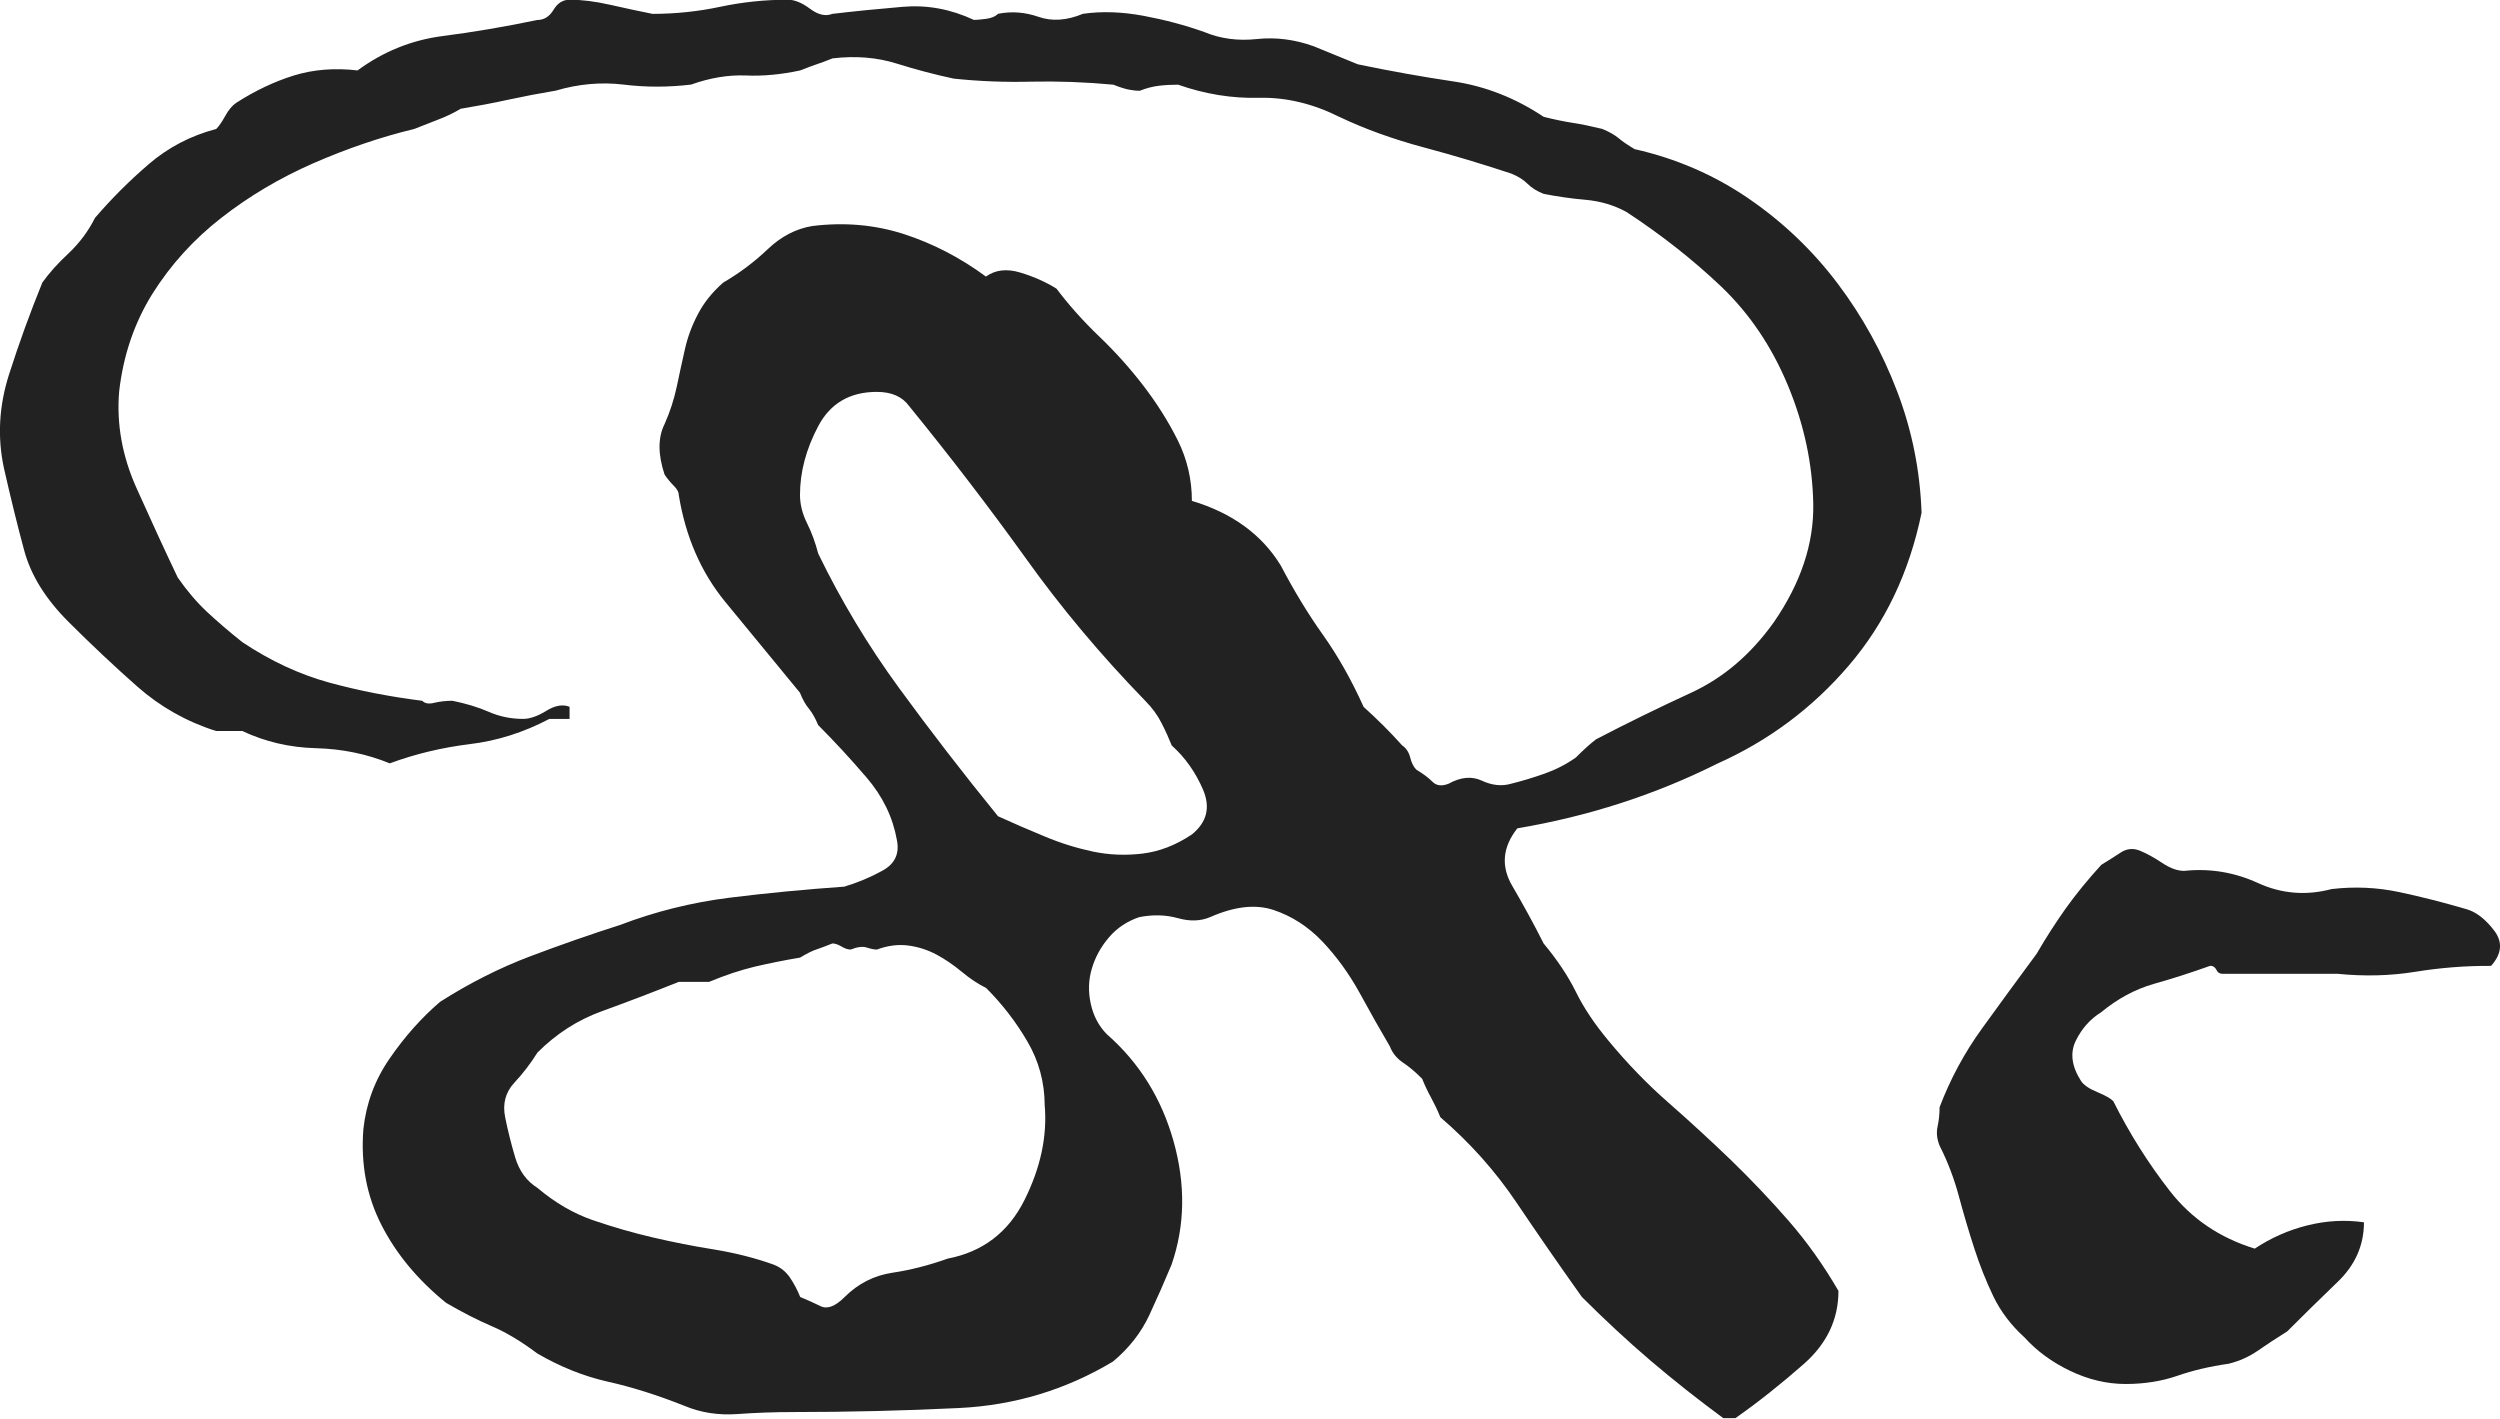
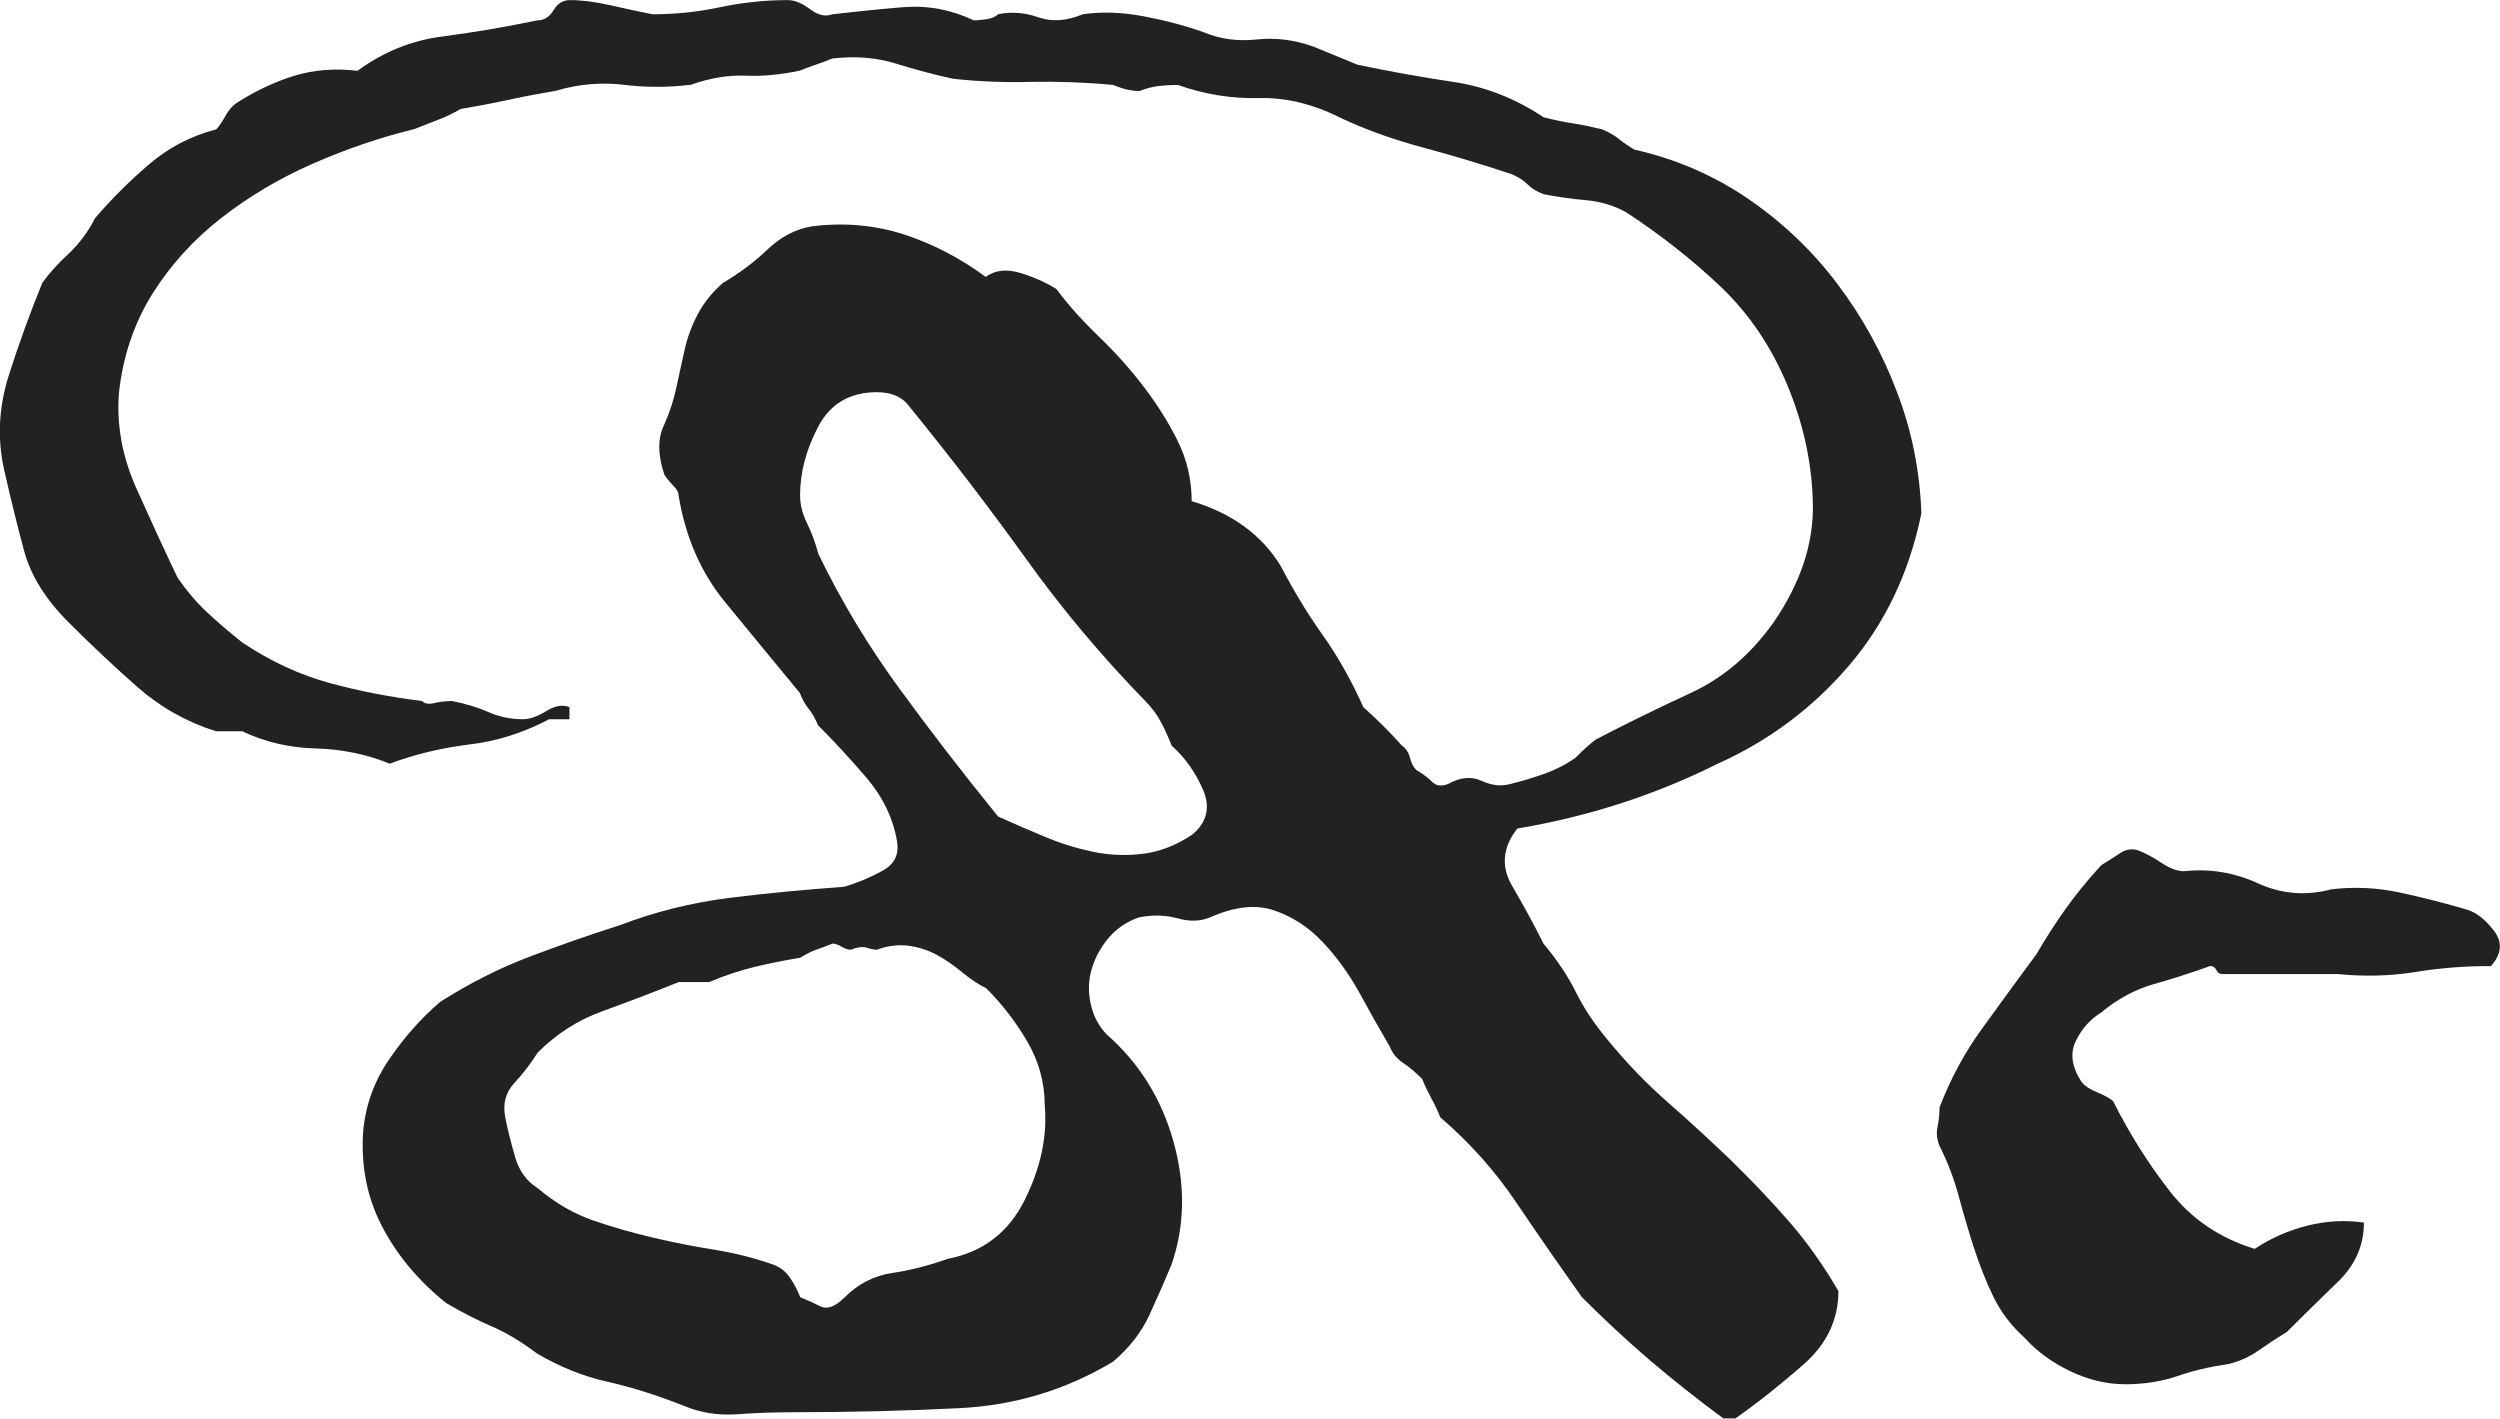
- <svg xmlns="http://www.w3.org/2000/svg" version="1.1" id="Layer_1" x="0px" y="0px" width="44.547px" height="25.271px" viewBox="378.211 191.164 44.547 25.271" enable-background="new 378.211 191.164 44.547 25.271" xml:space="preserve">
+ <svg xmlns="http://www.w3.org/2000/svg" version="1.1" id="Layer_1" x="0px" y="0px" width="49.351px" height="28px" viewBox="375.809 189.797 49.351 28" enable-background="new 375.809 189.797 49.351 28" xml:space="preserve">
  <g>
-     <path fill="#222222" d="M411.152,203.026c-0.648,0.757-1.43,1.339-2.342,1.746c-1.104,0.553-2.292,0.937-3.562,1.152   c-0.265,0.336-0.294,0.679-0.09,1.026c0.203,0.348,0.39,0.689,0.558,1.025c0.24,0.288,0.434,0.576,0.576,0.864   s0.336,0.576,0.576,0.864c0.336,0.407,0.695,0.779,1.08,1.115c0.384,0.337,0.756,0.68,1.116,1.026   c0.358,0.348,0.7,0.708,1.024,1.08c0.324,0.373,0.618,0.787,0.882,1.242c0,0.504-0.204,0.936-0.61,1.296   c-0.409,0.36-0.816,0.684-1.226,0.972h-0.216c-0.456-0.336-0.888-0.678-1.296-1.025c-0.408-0.349-0.816-0.727-1.224-1.135   c-0.409-0.575-0.8-1.14-1.171-1.691c-0.372-0.552-0.822-1.057-1.351-1.512c-0.048-0.12-0.103-0.234-0.162-0.343   c-0.059-0.107-0.114-0.222-0.162-0.342c-0.12-0.12-0.232-0.216-0.342-0.288c-0.106-0.072-0.187-0.167-0.233-0.288   c-0.169-0.288-0.349-0.605-0.539-0.954c-0.192-0.348-0.414-0.652-0.666-0.918c-0.253-0.264-0.54-0.449-0.864-0.558   s-0.702-0.065-1.134,0.126c-0.17,0.072-0.36,0.079-0.576,0.018c-0.216-0.06-0.444-0.065-0.686-0.018   c-0.216,0.072-0.396,0.192-0.54,0.36c-0.144,0.168-0.246,0.354-0.306,0.558c-0.061,0.205-0.066,0.414-0.018,0.63   c0.048,0.216,0.144,0.396,0.287,0.54c0.575,0.504,0.973,1.14,1.188,1.908s0.204,1.5-0.036,2.196   c-0.12,0.288-0.252,0.588-0.396,0.899c-0.146,0.312-0.36,0.588-0.648,0.828c-0.84,0.504-1.752,0.779-2.736,0.828   c-0.983,0.048-1.968,0.072-2.95,0.072c-0.338,0-0.674,0.012-1.01,0.036c-0.336,0.023-0.646-0.024-0.936-0.145   c-0.48-0.191-0.937-0.336-1.368-0.432c-0.432-0.097-0.852-0.266-1.26-0.504c-0.288-0.217-0.559-0.378-0.812-0.486   c-0.252-0.108-0.521-0.246-0.81-0.414c-0.504-0.408-0.888-0.87-1.152-1.386c-0.264-0.517-0.372-1.085-0.323-1.71   c0.049-0.456,0.203-0.876,0.469-1.26c0.264-0.384,0.562-0.721,0.898-1.009c0.528-0.336,1.062-0.605,1.604-0.81   c0.54-0.204,1.072-0.39,1.602-0.559c0.624-0.238,1.272-0.4,1.944-0.485c0.672-0.084,1.354-0.149,2.052-0.198   c0.24-0.072,0.468-0.167,0.686-0.288c0.216-0.12,0.3-0.3,0.252-0.54c-0.072-0.408-0.252-0.779-0.54-1.116   c-0.288-0.336-0.576-0.647-0.864-0.936c-0.049-0.12-0.104-0.216-0.162-0.288c-0.061-0.072-0.114-0.167-0.162-0.288   c-0.456-0.552-0.898-1.092-1.332-1.62c-0.432-0.527-0.708-1.164-0.828-1.908c0-0.048-0.029-0.102-0.09-0.161   c-0.06-0.061-0.114-0.126-0.162-0.198c-0.12-0.36-0.12-0.66,0-0.9c0.097-0.216,0.168-0.438,0.217-0.666   c0.048-0.228,0.096-0.45,0.145-0.666c0.048-0.216,0.126-0.426,0.234-0.63c0.106-0.204,0.257-0.39,0.448-0.558   c0.288-0.168,0.553-0.366,0.792-0.594c0.24-0.229,0.505-0.366,0.792-0.414c0.576-0.072,1.122-0.023,1.64,0.144   c0.516,0.168,1.002,0.42,1.458,0.756c0.167-0.12,0.371-0.144,0.61-0.072c0.24,0.072,0.456,0.168,0.648,0.288   c0.216,0.288,0.468,0.57,0.756,0.847c0.288,0.275,0.552,0.569,0.792,0.882c0.239,0.312,0.444,0.636,0.612,0.972   c0.167,0.336,0.252,0.696,0.252,1.08c0.72,0.216,1.247,0.601,1.584,1.152c0.239,0.456,0.491,0.87,0.756,1.242   c0.264,0.372,0.504,0.798,0.72,1.277c0.24,0.216,0.47,0.444,0.686,0.685c0.07,0.048,0.119,0.119,0.144,0.216   c0.023,0.096,0.061,0.168,0.108,0.216c0.119,0.072,0.216,0.144,0.288,0.216c0.07,0.072,0.167,0.084,0.288,0.036   c0.216-0.12,0.413-0.138,0.594-0.054c0.18,0.084,0.354,0.102,0.521,0.054c0.192-0.048,0.392-0.108,0.596-0.18   c0.202-0.072,0.39-0.168,0.558-0.288c0.144-0.145,0.264-0.252,0.36-0.324c0.552-0.288,1.114-0.562,1.69-0.828   c0.576-0.265,1.068-0.684,1.478-1.26c0.479-0.696,0.714-1.398,0.701-2.106s-0.161-1.409-0.449-2.105s-0.686-1.284-1.188-1.765   c-0.504-0.479-1.067-0.923-1.69-1.331c-0.218-0.12-0.457-0.192-0.722-0.217c-0.264-0.022-0.516-0.06-0.756-0.107   c-0.12-0.048-0.216-0.108-0.288-0.181c-0.07-0.071-0.168-0.131-0.288-0.18c-0.504-0.167-1.024-0.324-1.564-0.468   c-0.54-0.145-1.039-0.324-1.494-0.54c-0.48-0.24-0.96-0.354-1.44-0.342c-0.479,0.012-0.96-0.066-1.438-0.234   c-0.12,0-0.234,0.006-0.342,0.019c-0.108,0.013-0.224,0.042-0.344,0.09c-0.048,0-0.106-0.006-0.18-0.019   c-0.072-0.012-0.168-0.042-0.288-0.09c-0.504-0.047-0.99-0.064-1.458-0.054c-0.468,0.012-0.931-0.006-1.386-0.054   c-0.337-0.072-0.679-0.162-1.026-0.271c-0.347-0.108-0.726-0.138-1.134-0.09c-0.12,0.048-0.216,0.084-0.288,0.107   c-0.072,0.024-0.168,0.061-0.288,0.108c-0.336,0.072-0.66,0.104-0.972,0.09c-0.312-0.012-0.637,0.042-0.972,0.162   c-0.409,0.049-0.812,0.049-1.206,0c-0.396-0.047-0.8-0.012-1.206,0.108c-0.288,0.048-0.57,0.102-0.848,0.162   c-0.274,0.061-0.558,0.113-0.846,0.161c-0.12,0.072-0.258,0.14-0.414,0.198c-0.156,0.061-0.294,0.114-0.414,0.162   c-0.6,0.145-1.2,0.35-1.8,0.612c-0.601,0.264-1.146,0.588-1.638,0.972s-0.9,0.834-1.226,1.351   c-0.322,0.517-0.521,1.098-0.594,1.745c-0.048,0.576,0.054,1.146,0.306,1.711c0.252,0.563,0.498,1.098,0.738,1.602   c0.168,0.24,0.342,0.444,0.522,0.612c0.18,0.168,0.39,0.349,0.63,0.54c0.504,0.336,1.02,0.575,1.548,0.72   c0.527,0.144,1.08,0.252,1.656,0.324c0.048,0.049,0.119,0.061,0.216,0.036c0.096-0.023,0.203-0.036,0.324-0.036   c0.238,0.049,0.455,0.113,0.646,0.197c0.192,0.084,0.396,0.126,0.612,0.126c0.12,0,0.258-0.048,0.414-0.144   c0.155-0.096,0.293-0.12,0.414-0.072v0.216h-0.36c-0.456,0.24-0.931,0.392-1.422,0.45c-0.492,0.061-0.967,0.174-1.422,0.342   c-0.408-0.167-0.846-0.258-1.314-0.27c-0.468-0.012-0.905-0.114-1.312-0.306h-0.468c-0.528-0.167-0.997-0.433-1.404-0.792   c-0.408-0.36-0.816-0.744-1.225-1.152s-0.673-0.833-0.792-1.278c-0.12-0.443-0.239-0.93-0.359-1.458   c-0.12-0.552-0.09-1.109,0.09-1.674c0.18-0.562,0.378-1.108,0.594-1.638c0.12-0.168,0.275-0.342,0.469-0.522   c0.191-0.18,0.348-0.39,0.469-0.63c0.288-0.335,0.604-0.653,0.954-0.954c0.348-0.3,0.749-0.51,1.206-0.63   c0.047-0.047,0.102-0.126,0.161-0.233c0.059-0.108,0.126-0.187,0.197-0.234c0.336-0.216,0.679-0.378,1.026-0.486   c0.348-0.107,0.726-0.138,1.134-0.09c0.456-0.335,0.96-0.54,1.512-0.612c0.553-0.071,1.116-0.167,1.692-0.287   c0.12,0,0.216-0.061,0.288-0.181s0.167-0.18,0.288-0.18c0.216,0,0.455,0.03,0.72,0.09c0.264,0.06,0.516,0.114,0.756,0.162   c0.408,0,0.812-0.042,1.206-0.126c0.396-0.084,0.798-0.126,1.206-0.126c0.12,0,0.252,0.054,0.396,0.162   c0.144,0.107,0.274,0.138,0.396,0.09c0.408-0.048,0.828-0.09,1.26-0.126c0.434-0.036,0.853,0.042,1.262,0.234   c0.047,0,0.118-0.006,0.216-0.019c0.096-0.012,0.167-0.042,0.216-0.09c0.239-0.048,0.479-0.03,0.72,0.054s0.504,0.066,0.792-0.054   c0.336-0.048,0.696-0.036,1.08,0.036s0.744,0.168,1.08,0.288c0.288,0.12,0.6,0.162,0.937,0.126   c0.336-0.036,0.672,0.006,1.009,0.126c0.119,0.048,0.252,0.102,0.396,0.162c0.146,0.061,0.275,0.113,0.396,0.162   c0.576,0.12,1.146,0.222,1.71,0.306c0.562,0.084,1.098,0.294,1.602,0.63c0.192,0.048,0.366,0.084,0.522,0.108   c0.155,0.023,0.329,0.061,0.521,0.107c0.12,0.049,0.216,0.104,0.288,0.162c0.072,0.062,0.168,0.126,0.288,0.198   c0.744,0.168,1.422,0.462,2.034,0.882s1.14,0.924,1.584,1.512c0.443,0.588,0.798,1.23,1.062,1.926   c0.266,0.696,0.408,1.418,0.434,2.16C412.232,201.365,411.8,202.27,411.152,203.026z M396.518,209.722   c-0.203-0.348-0.448-0.666-0.736-0.954c-0.146-0.072-0.288-0.167-0.434-0.288c-0.144-0.12-0.294-0.222-0.448-0.306   c-0.157-0.083-0.324-0.138-0.506-0.162c-0.18-0.023-0.365,0-0.558,0.072c-0.048,0-0.108-0.012-0.18-0.036   c-0.072-0.023-0.168-0.012-0.288,0.036c-0.049,0-0.104-0.019-0.162-0.054c-0.062-0.036-0.114-0.055-0.162-0.055   c-0.12,0.048-0.216,0.084-0.288,0.108c-0.072,0.023-0.168,0.072-0.288,0.144c-0.288,0.048-0.558,0.104-0.81,0.162   c-0.252,0.061-0.522,0.15-0.812,0.271h-0.54c-0.479,0.191-0.936,0.365-1.366,0.521c-0.434,0.156-0.816,0.402-1.152,0.738   c-0.12,0.192-0.258,0.373-0.414,0.54c-0.156,0.168-0.21,0.373-0.162,0.612s0.108,0.479,0.18,0.72c0.072,0.24,0.204,0.42,0.396,0.54   c0.312,0.264,0.642,0.456,0.99,0.576c0.348,0.119,0.702,0.222,1.062,0.306c0.36,0.084,0.727,0.157,1.1,0.216   c0.37,0.061,0.726,0.15,1.062,0.271c0.12,0.048,0.216,0.126,0.288,0.233c0.072,0.108,0.132,0.223,0.18,0.342   c0.12,0.049,0.24,0.104,0.36,0.162c0.12,0.061,0.264,0.006,0.432-0.162c0.24-0.239,0.522-0.383,0.848-0.432   c0.322-0.048,0.652-0.132,0.988-0.252c0.624-0.12,1.08-0.468,1.368-1.044s0.408-1.14,0.36-1.692   C396.824,210.448,396.722,210.07,396.518,209.722z M399.65,205.24c-0.134-0.312-0.318-0.576-0.56-0.792   c-0.048-0.12-0.106-0.253-0.18-0.396c-0.072-0.144-0.168-0.275-0.288-0.396c-0.792-0.815-1.507-1.667-2.142-2.557   c-0.638-0.888-1.327-1.788-2.07-2.7c-0.12-0.167-0.312-0.252-0.576-0.252c-0.479,0-0.828,0.204-1.044,0.612   c-0.216,0.409-0.324,0.816-0.324,1.224c0,0.168,0.042,0.336,0.126,0.505c0.084,0.168,0.149,0.349,0.198,0.539   c0.408,0.841,0.888,1.639,1.44,2.395c0.552,0.756,1.14,1.519,1.764,2.286c0.264,0.121,0.54,0.24,0.828,0.359   c0.288,0.121,0.576,0.21,0.864,0.271c0.286,0.06,0.58,0.072,0.882,0.036c0.3-0.036,0.594-0.149,0.882-0.342   C399.716,205.816,399.781,205.552,399.65,205.24z" />
-     <path fill="#222222" d="M421.25,208.48c-0.444,0.072-0.906,0.084-1.387,0.036h-1.008h-1.045c-0.048,0-0.084-0.023-0.106-0.072   c-0.024-0.048-0.062-0.071-0.108-0.071c-0.337,0.12-0.672,0.229-1.008,0.323c-0.337,0.097-0.647,0.266-0.937,0.505   c-0.192,0.119-0.343,0.287-0.45,0.504c-0.107,0.216-0.078,0.456,0.091,0.72c0.048,0.072,0.144,0.139,0.288,0.198   c0.144,0.06,0.239,0.113,0.287,0.162c0.288,0.575,0.624,1.109,1.009,1.602c0.383,0.492,0.888,0.834,1.512,1.026   c0.288-0.192,0.601-0.33,0.937-0.414s0.672-0.103,1.009-0.055c0,0.409-0.157,0.763-0.469,1.062c-0.312,0.3-0.611,0.594-0.899,0.882   c-0.191,0.12-0.366,0.234-0.521,0.342c-0.156,0.108-0.33,0.187-0.521,0.234c-0.337,0.048-0.643,0.12-0.918,0.216   c-0.276,0.095-0.582,0.145-0.918,0.145c-0.337,0-0.666-0.079-0.99-0.234c-0.323-0.155-0.594-0.354-0.811-0.594   c-0.24-0.217-0.426-0.462-0.559-0.738c-0.132-0.275-0.245-0.563-0.342-0.864c-0.097-0.3-0.187-0.605-0.271-0.918   c-0.084-0.312-0.197-0.611-0.343-0.899c-0.048-0.12-0.06-0.234-0.035-0.343c0.023-0.107,0.035-0.222,0.035-0.342   c0.192-0.504,0.444-0.972,0.757-1.404c0.312-0.432,0.636-0.875,0.973-1.331c0.167-0.288,0.342-0.559,0.521-0.811   c0.18-0.252,0.391-0.51,0.631-0.773c0.119-0.072,0.233-0.145,0.342-0.217c0.107-0.071,0.222-0.084,0.343-0.036   c0.119,0.049,0.252,0.121,0.396,0.217s0.274,0.144,0.396,0.144c0.455-0.048,0.895,0.024,1.313,0.216   c0.42,0.192,0.857,0.229,1.313,0.108c0.407-0.048,0.811-0.03,1.206,0.054c0.396,0.084,0.797,0.187,1.206,0.307   c0.167,0.049,0.329,0.175,0.485,0.378c0.155,0.203,0.138,0.414-0.055,0.63C422.144,208.372,421.693,208.408,421.25,208.48z" />
+     <path fill="#222222" d="M412.303,202.943c-0.719,0.838-1.585,1.483-2.596,1.935c-1.223,0.612-2.539,1.037-3.945,1.275   c-0.293,0.372-0.326,0.753-0.1,1.137c0.225,0.385,0.432,0.764,0.617,1.136c0.267,0.319,0.481,0.638,0.639,0.957   c0.157,0.318,0.372,0.638,0.639,0.957c0.372,0.451,0.769,0.863,1.196,1.235c0.425,0.373,0.837,0.753,1.236,1.136   c0.396,0.387,0.774,0.784,1.134,1.196c0.359,0.414,0.685,0.872,0.977,1.377c0,0.558-0.226,1.037-0.675,1.436   c-0.453,0.398-0.904,0.758-1.358,1.077h-0.239c-0.505-0.372-0.983-0.752-1.436-1.136c-0.452-0.387-0.904-0.805-1.355-1.257   c-0.453-0.638-0.888-1.264-1.299-1.874c-0.412-0.611-0.909-1.171-1.496-1.675c-0.053-0.133-0.113-0.26-0.179-0.38   c-0.065-0.119-0.127-0.246-0.18-0.379c-0.134-0.133-0.257-0.24-0.379-0.318c-0.118-0.08-0.207-0.186-0.259-0.319   c-0.188-0.319-0.386-0.671-0.597-1.058c-0.213-0.386-0.458-0.723-0.738-1.017c-0.28-0.293-0.597-0.497-0.956-0.618   c-0.359-0.12-0.778-0.072-1.256,0.139c-0.189,0.08-0.399,0.088-0.639,0.021c-0.239-0.066-0.492-0.072-0.761-0.021   c-0.239,0.08-0.438,0.214-0.598,0.399c-0.159,0.187-0.273,0.393-0.339,0.618c-0.068,0.227-0.073,0.458-0.02,0.698   c0.053,0.239,0.159,0.438,0.317,0.599c0.637,0.559,1.078,1.263,1.316,2.113c0.237,0.851,0.226,1.661-0.04,2.433   c-0.134,0.319-0.279,0.651-0.438,0.996c-0.162,0.346-0.399,0.651-0.718,0.918c-0.931,0.558-1.941,0.862-3.032,0.916   c-1.088,0.054-2.18,0.08-3.268,0.08c-0.374,0-0.747,0.013-1.119,0.04c-0.372,0.025-0.715-0.027-1.036-0.161   c-0.532-0.211-1.038-0.372-1.516-0.479c-0.479-0.106-0.944-0.294-1.396-0.558c-0.319-0.24-0.62-0.419-0.9-0.539   c-0.279-0.119-0.576-0.272-0.896-0.459c-0.559-0.451-0.984-0.963-1.276-1.535s-0.412-1.202-0.358-1.895   c0.054-0.505,0.225-0.97,0.521-1.396c0.292-0.425,0.622-0.798,0.994-1.117c0.585-0.372,1.177-0.671,1.777-0.897   c0.599-0.227,1.187-0.432,1.774-0.619c0.691-0.264,1.409-0.443,2.154-0.538c0.744-0.093,1.499-0.164,2.272-0.22   c0.267-0.078,0.519-0.185,0.76-0.317c0.24-0.133,0.333-0.333,0.28-0.599c-0.08-0.452-0.28-0.863-0.599-1.236   c-0.319-0.372-0.639-0.718-0.957-1.037c-0.055-0.134-0.116-0.239-0.18-0.319c-0.068-0.079-0.127-0.186-0.18-0.319   c-0.506-0.611-0.995-1.21-1.476-1.794c-0.479-0.584-0.784-1.289-0.918-2.113c0-0.054-0.032-0.114-0.1-0.179   c-0.065-0.068-0.126-0.14-0.179-0.22c-0.134-0.398-0.134-0.731,0-0.996c0.106-0.24,0.186-0.486,0.239-0.738   c0.055-0.253,0.107-0.499,0.162-0.737c0.053-0.24,0.139-0.473,0.258-0.698c0.118-0.226,0.286-0.433,0.497-0.619   c0.319-0.186,0.613-0.405,0.877-0.657c0.267-0.254,0.56-0.406,0.878-0.459c0.638-0.08,1.242-0.025,1.817,0.159   c0.571,0.187,1.109,0.465,1.615,0.839c0.185-0.134,0.411-0.16,0.675-0.08c0.266,0.08,0.505,0.186,0.719,0.318   c0.238,0.319,0.518,0.631,0.837,0.938c0.319,0.305,0.611,0.631,0.877,0.977c0.266,0.347,0.492,0.704,0.679,1.078   c0.185,0.372,0.279,0.77,0.279,1.195c0.797,0.24,1.381,0.666,1.755,1.276c0.264,0.505,0.543,0.964,0.837,1.376   c0.292,0.412,0.559,0.884,0.797,1.415c0.267,0.239,0.521,0.491,0.761,0.759c0.077,0.053,0.131,0.132,0.159,0.238   c0.026,0.106,0.068,0.187,0.12,0.239c0.132,0.08,0.239,0.16,0.319,0.24c0.077,0.079,0.185,0.093,0.319,0.039   c0.239-0.132,0.456-0.152,0.657-0.06c0.199,0.093,0.392,0.113,0.577,0.06c0.213-0.053,0.435-0.119,0.661-0.199   c0.223-0.08,0.432-0.186,0.617-0.319c0.159-0.16,0.292-0.278,0.399-0.358c0.611-0.318,1.233-0.622,1.871-0.917   c0.639-0.294,1.184-0.758,1.639-1.396c0.529-0.771,0.79-1.548,0.775-2.332s-0.178-1.562-0.497-2.333   c-0.318-0.77-0.76-1.422-1.316-1.954c-0.558-0.531-1.182-1.022-1.871-1.475c-0.242-0.134-0.507-0.214-0.801-0.24   c-0.292-0.025-0.571-0.067-0.838-0.119c-0.133-0.053-0.238-0.119-0.318-0.2c-0.077-0.079-0.187-0.146-0.319-0.199   c-0.559-0.185-1.134-0.359-1.732-0.52c-0.598-0.16-1.15-0.357-1.655-0.598c-0.532-0.266-1.063-0.392-1.596-0.379   c-0.529,0.013-1.063-0.072-1.592-0.259c-0.134,0-0.26,0.007-0.379,0.021c-0.12,0.015-0.249,0.047-0.382,0.1   c-0.053,0-0.117-0.006-0.199-0.021c-0.08-0.014-0.186-0.047-0.319-0.1c-0.558-0.053-1.097-0.071-1.615-0.061   c-0.518,0.015-1.03-0.006-1.535-0.06c-0.373-0.08-0.752-0.18-1.137-0.301c-0.384-0.119-0.804-0.152-1.256-0.1   c-0.133,0.054-0.239,0.094-0.319,0.119c-0.08,0.026-0.186,0.067-0.319,0.119c-0.372,0.08-0.731,0.116-1.076,0.101   c-0.346-0.014-0.705,0.047-1.076,0.179c-0.453,0.055-0.9,0.055-1.336,0c-0.439-0.052-0.887-0.013-1.336,0.12   c-0.319,0.053-0.632,0.113-0.94,0.18c-0.303,0.066-0.618,0.125-0.937,0.179c-0.134,0.079-0.286,0.154-0.459,0.219   c-0.173,0.067-0.326,0.126-0.459,0.179c-0.664,0.161-1.329,0.389-1.994,0.679c-0.665,0.292-1.269,0.651-1.813,1.076   c-0.546,0.426-0.998,0.924-1.359,1.497c-0.355,0.572-0.576,1.216-0.657,1.934c-0.054,0.638,0.06,1.269,0.338,1.896   c0.279,0.623,0.552,1.216,0.818,1.773c0.186,0.267,0.379,0.493,0.579,0.679c0.198,0.187,0.432,0.387,0.697,0.599   c0.559,0.372,1.13,0.637,1.715,0.797c0.584,0.16,1.196,0.279,1.835,0.359c0.053,0.054,0.132,0.067,0.239,0.04   c0.105-0.026,0.225-0.04,0.358-0.04c0.264,0.054,0.505,0.125,0.716,0.219c0.213,0.093,0.438,0.14,0.678,0.14   c0.134,0,0.286-0.054,0.459-0.16c0.172-0.106,0.324-0.134,0.459-0.079v0.239h-0.399c-0.505,0.266-1.031,0.434-1.575,0.498   c-0.545,0.067-1.071,0.192-1.575,0.379c-0.452-0.185-0.937-0.285-1.456-0.3c-0.519-0.013-1.002-0.125-1.453-0.339h-0.518   c-0.586-0.185-1.105-0.479-1.556-0.877c-0.453-0.399-0.905-0.824-1.357-1.276c-0.453-0.452-0.746-0.923-0.878-1.415   c-0.132-0.491-0.265-1.031-0.397-1.615c-0.133-0.612-0.1-1.229,0.1-1.855c0.199-0.622,0.419-1.227,0.658-1.814   c0.133-0.186,0.305-0.378,0.521-0.577c0.211-0.2,0.385-0.433,0.519-0.699c0.319-0.371,0.669-0.723,1.058-1.056   c0.385-0.333,0.829-0.566,1.336-0.699c0.052-0.052,0.112-0.14,0.177-0.257c0.066-0.12,0.141-0.208,0.219-0.26   c0.372-0.239,0.753-0.419,1.137-0.538c0.386-0.119,0.805-0.153,1.257-0.101c0.505-0.371,1.063-0.599,1.675-0.677   c0.613-0.079,1.236-0.186,1.874-0.318c0.134,0,0.239-0.068,0.319-0.2c0.08-0.133,0.186-0.2,0.319-0.2   c0.239,0,0.504,0.033,0.797,0.1c0.292,0.067,0.571,0.127,0.838,0.18c0.452,0,0.899-0.047,1.336-0.14   c0.439-0.093,0.884-0.14,1.336-0.14c0.133,0,0.279,0.06,0.439,0.18c0.159,0.119,0.303,0.152,0.438,0.1   c0.452-0.053,0.917-0.1,1.396-0.14c0.481-0.04,0.945,0.047,1.398,0.26c0.052,0,0.13-0.007,0.239-0.021   c0.105-0.014,0.185-0.047,0.239-0.1c0.265-0.054,0.529-0.034,0.797,0.061c0.268,0.093,0.559,0.072,0.877-0.061   c0.373-0.054,0.771-0.04,1.197,0.04c0.425,0.08,0.824,0.186,1.196,0.318c0.319,0.134,0.664,0.18,1.038,0.14   c0.372-0.04,0.745,0.007,1.118,0.14c0.132,0.054,0.279,0.113,0.438,0.18c0.163,0.067,0.306,0.126,0.439,0.18   c0.639,0.133,1.27,0.246,1.895,0.339c0.622,0.093,1.216,0.325,1.774,0.697c0.213,0.054,0.405,0.094,0.578,0.12   c0.171,0.025,0.365,0.067,0.577,0.118c0.133,0.056,0.239,0.116,0.319,0.18c0.08,0.069,0.186,0.14,0.318,0.22   c0.825,0.186,1.575,0.512,2.254,0.977c0.679,0.466,1.263,1.023,1.755,1.676c0.491,0.651,0.884,1.362,1.176,2.134   c0.295,0.77,0.452,1.57,0.481,2.393C413.499,201.103,413.02,202.106,412.303,202.943z M396.09,210.361   c-0.224-0.386-0.495-0.737-0.814-1.057c-0.162-0.08-0.319-0.186-0.481-0.319c-0.159-0.133-0.325-0.247-0.495-0.34   c-0.175-0.092-0.359-0.152-0.562-0.179c-0.199-0.025-0.404,0-0.618,0.079c-0.053,0-0.12-0.013-0.199-0.04   c-0.08-0.024-0.186-0.013-0.318,0.04c-0.055,0-0.116-0.021-0.18-0.06c-0.069-0.04-0.127-0.061-0.18-0.061   c-0.134,0.054-0.239,0.094-0.319,0.119c-0.08,0.026-0.187,0.08-0.319,0.16c-0.319,0.053-0.617,0.114-0.896,0.18   c-0.279,0.067-0.579,0.165-0.9,0.3h-0.599c-0.529,0.212-1.036,0.404-1.512,0.577c-0.481,0.173-0.904,0.445-1.276,0.817   c-0.134,0.213-0.286,0.413-0.459,0.598c-0.173,0.187-0.232,0.414-0.18,0.679s0.12,0.53,0.199,0.797   c0.08,0.267,0.226,0.466,0.439,0.599c0.345,0.293,0.71,0.505,1.097,0.639c0.385,0.132,0.777,0.245,1.176,0.338   c0.399,0.094,0.806,0.175,1.22,0.24c0.408,0.067,0.804,0.166,1.176,0.3c0.133,0.053,0.239,0.14,0.318,0.259   c0.08,0.119,0.146,0.247,0.199,0.379c0.134,0.054,0.267,0.114,0.399,0.18c0.133,0.066,0.292,0.006,0.479-0.18   c0.266-0.266,0.578-0.425,0.939-0.479c0.356-0.053,0.722-0.146,1.094-0.279c0.691-0.132,1.197-0.519,1.516-1.156   c0.319-0.638,0.452-1.263,0.399-1.874C396.43,211.165,396.316,210.746,396.09,210.361z M399.561,205.395   c-0.149-0.345-0.353-0.638-0.621-0.877c-0.053-0.133-0.117-0.28-0.199-0.439c-0.08-0.159-0.186-0.304-0.319-0.438   c-0.877-0.903-1.669-1.847-2.372-2.832c-0.707-0.984-1.47-1.98-2.293-2.991c-0.134-0.185-0.347-0.279-0.639-0.279   c-0.53,0-0.918,0.227-1.156,0.678c-0.239,0.453-0.359,0.904-0.359,1.356c0,0.187,0.047,0.372,0.14,0.56   c0.093,0.186,0.165,0.386,0.22,0.597c0.452,0.932,0.983,1.815,1.596,2.653c0.611,0.838,1.262,1.683,1.953,2.532   c0.292,0.134,0.599,0.266,0.918,0.398c0.319,0.134,0.638,0.232,0.956,0.299c0.317,0.067,0.643,0.08,0.979,0.04   c0.332-0.04,0.657-0.164,0.977-0.378C399.633,206.034,399.705,205.741,399.561,205.395z" />
+     <path fill="#222222" d="M423.488,208.985c-0.492,0.079-1.004,0.093-1.536,0.04h-1.116h-1.159c-0.053,0-0.093-0.026-0.116-0.08   c-0.027-0.053-0.069-0.079-0.12-0.079c-0.373,0.133-0.744,0.254-1.116,0.358c-0.374,0.106-0.717,0.294-1.038,0.56   c-0.213,0.132-0.381,0.317-0.498,0.558c-0.119,0.239-0.087,0.506,0.101,0.798c0.053,0.08,0.158,0.154,0.318,0.219   c0.159,0.067,0.266,0.126,0.318,0.18c0.319,0.638,0.691,1.229,1.117,1.775c0.425,0.545,0.983,0.924,1.675,1.136   c0.319-0.212,0.667-0.365,1.039-0.458c0.372-0.094,0.744-0.114,1.117-0.061c0,0.453-0.174,0.845-0.52,1.176   c-0.346,0.333-0.677,0.659-0.996,0.978c-0.211,0.132-0.405,0.259-0.576,0.379c-0.174,0.119-0.366,0.207-0.578,0.259   c-0.373,0.054-0.712,0.133-1.017,0.24c-0.306,0.104-0.646,0.16-1.018,0.16c-0.373,0-0.737-0.088-1.097-0.26   c-0.356-0.171-0.657-0.392-0.897-0.658c-0.267-0.24-0.472-0.512-0.619-0.817c-0.147-0.304-0.271-0.623-0.38-0.956   c-0.107-0.333-0.206-0.671-0.3-1.018c-0.093-0.346-0.219-0.677-0.38-0.996c-0.054-0.133-0.066-0.259-0.038-0.38   c0.024-0.119,0.038-0.245,0.038-0.379c0.213-0.558,0.491-1.077,0.839-1.556c0.345-0.478,0.704-0.969,1.077-1.475   c0.186-0.318,0.379-0.618,0.578-0.897s0.433-0.565,0.699-0.856c0.132-0.08,0.257-0.16,0.378-0.24   c0.119-0.079,0.246-0.094,0.38-0.04c0.132,0.054,0.279,0.134,0.439,0.24c0.159,0.105,0.303,0.16,0.438,0.16   c0.504-0.055,0.991,0.025,1.455,0.238c0.465,0.212,0.948,0.254,1.453,0.119c0.451-0.053,0.899-0.032,1.337,0.061   c0.438,0.094,0.882,0.207,1.336,0.34c0.185,0.054,0.364,0.193,0.537,0.419c0.171,0.225,0.152,0.459-0.062,0.697   C424.479,208.865,423.979,208.905,423.488,208.985z" />
  </g>
</svg>
